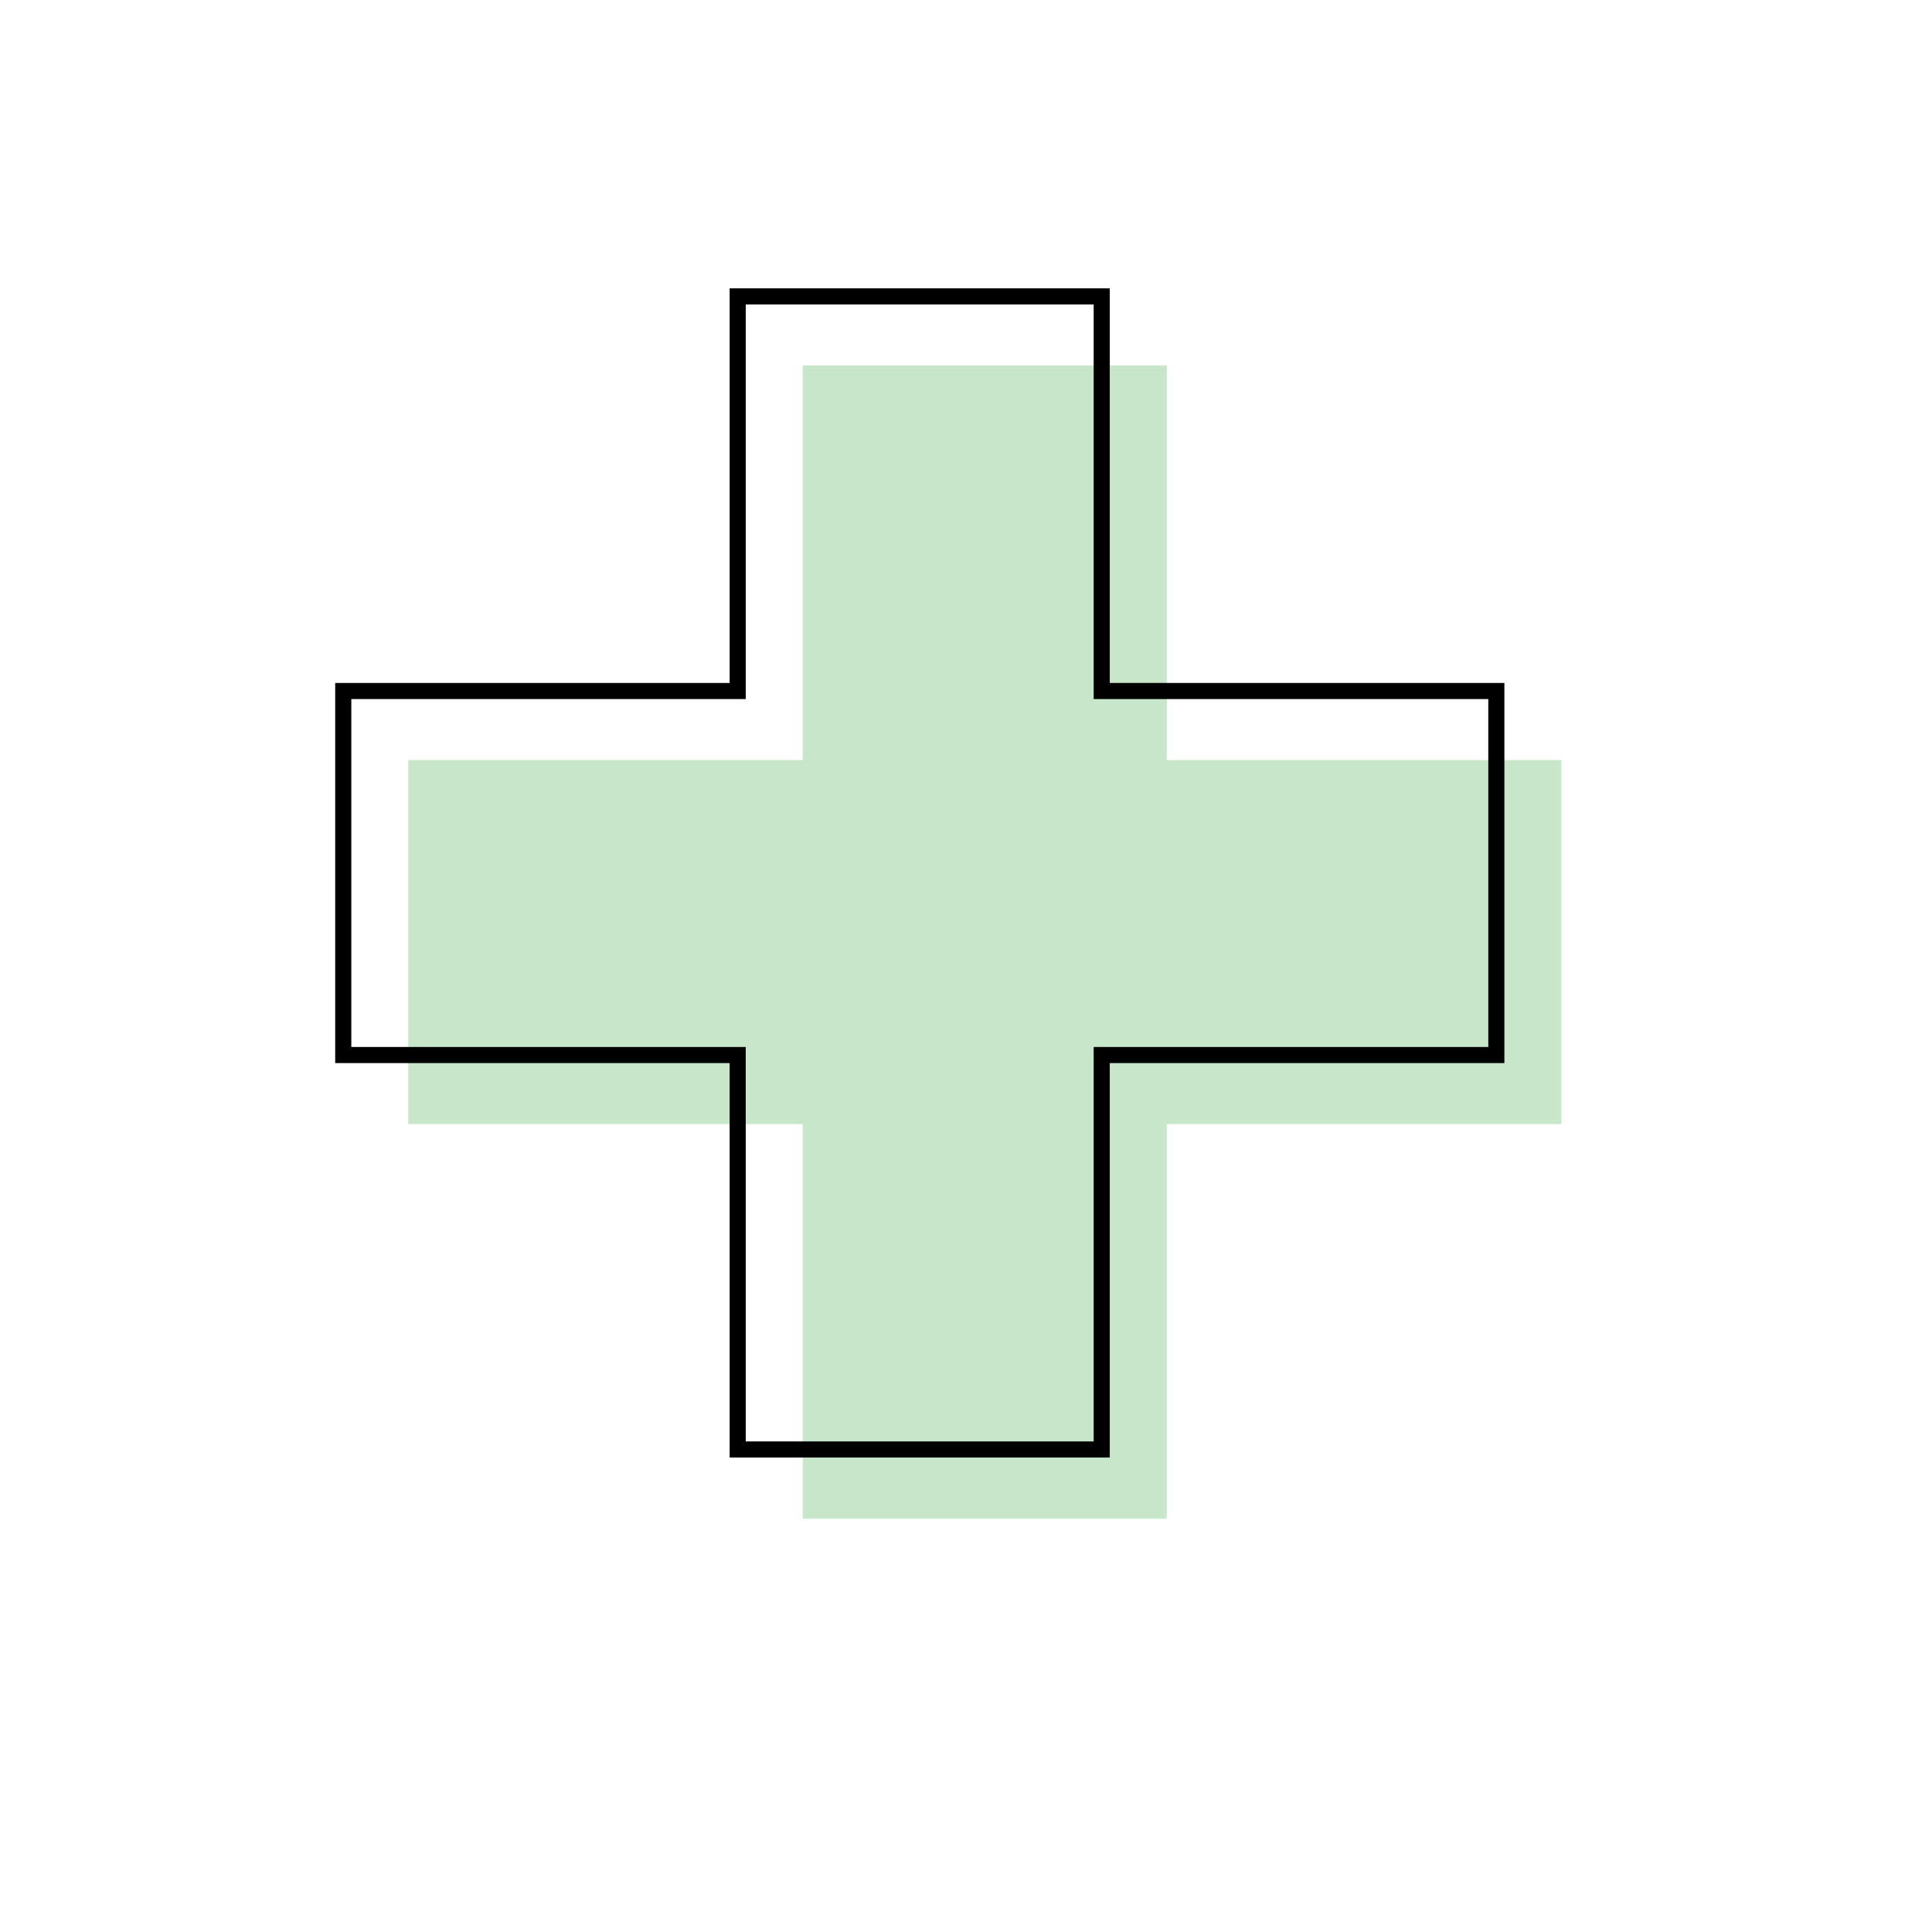
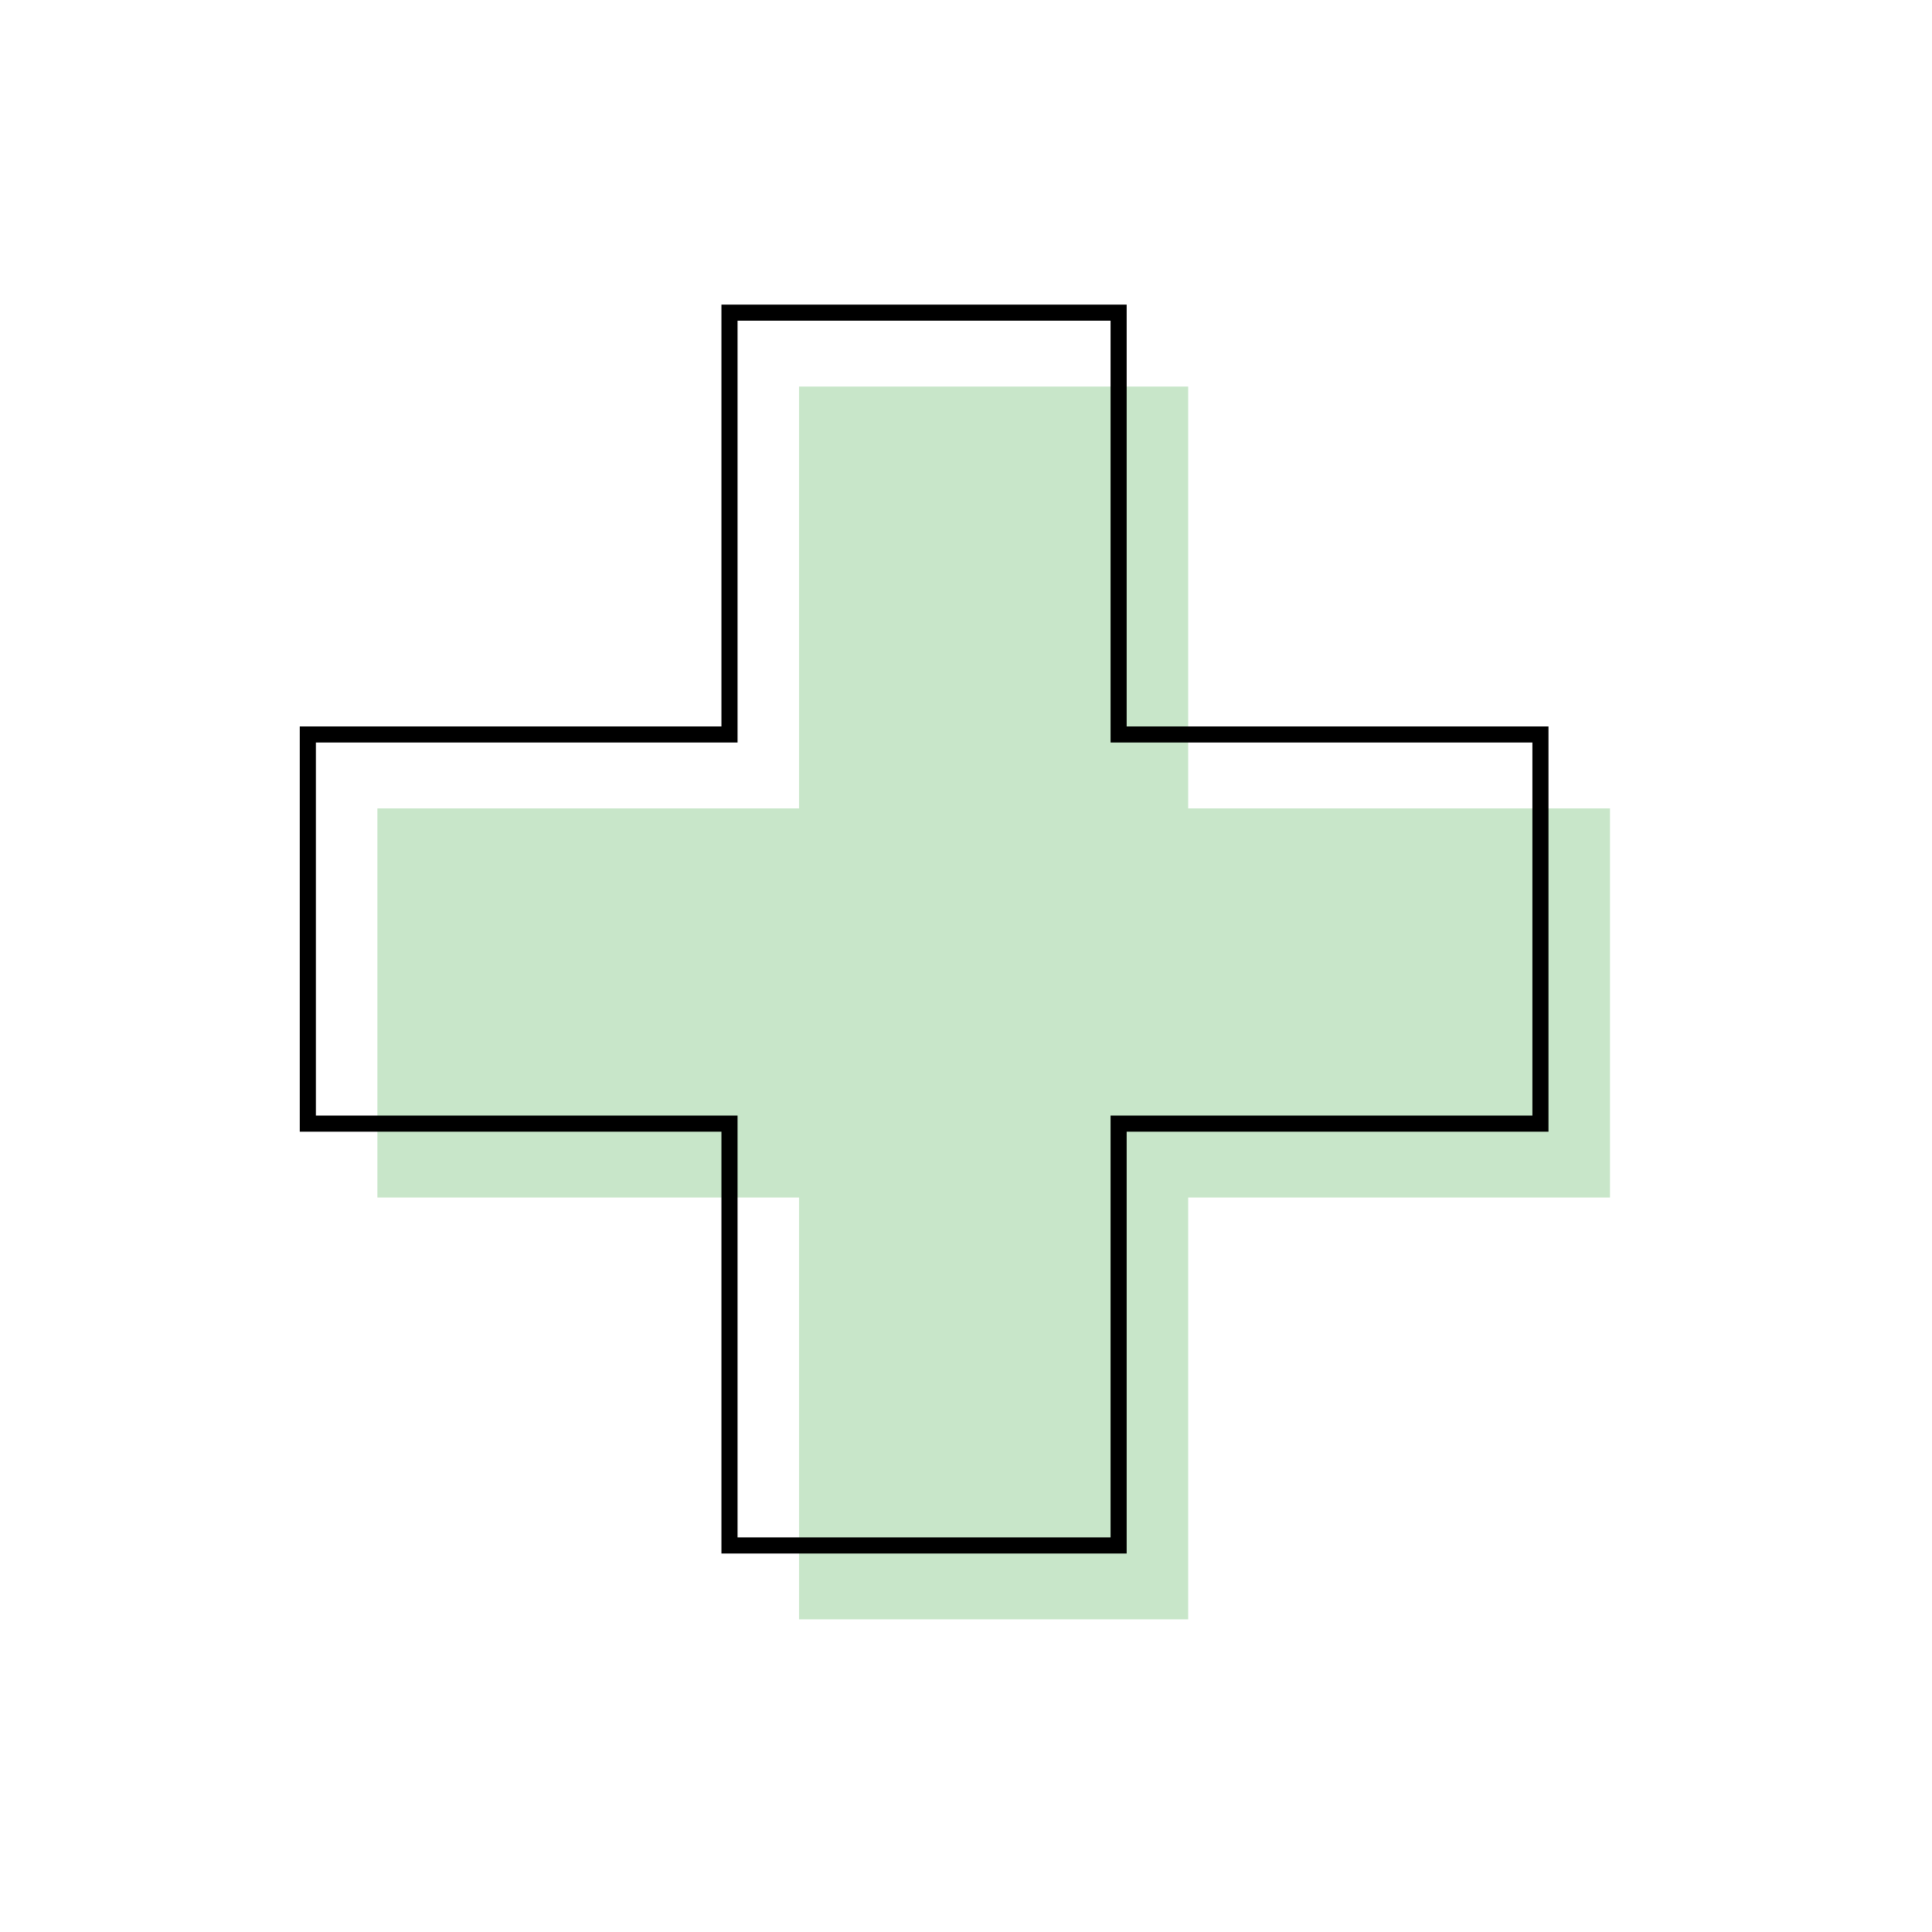
<svg xmlns="http://www.w3.org/2000/svg" id="图层_1" data-name="图层 1" viewBox="0 0 120 120">
  <defs>
    <style>.cls-1{fill:#c8e6c9;}.cls-2{fill:none;stroke:#000;stroke-miterlimit:10;}</style>
  </defs>
-   <polygon class="cls-1" points="96.98 69.82 72.47 69.82 72.47 94.33 49.86 94.33 49.86 69.82 25.36 69.82 25.36 47.21 49.86 47.21 49.86 22.7 72.47 22.7 72.47 47.21 96.98 47.21 96.98 69.82" />
-   <polygon class="cls-2" points="92.94 65.53 68.43 65.53 68.43 90.03 45.82 90.03 45.82 65.53 21.32 65.53 21.32 42.92 45.82 42.92 45.82 18.41 68.43 18.41 68.43 42.92 92.94 42.92 92.94 65.53" />
+   <polygon class="cls-1" points="100 74.38 73.8 74.38 73.8 100.58 49.63 100.58 49.63 74.38 23.44 74.38 23.44 50.21 49.63 50.21 49.63 24.01 73.8 24.01 73.8 50.21 100 50.21 100 74.38" />
+   <polygon class="cls-2" points="95.68 69.79 69.48 69.79 69.48 95.99 45.31 95.99 45.31 69.79 19.12 69.79 19.12 45.62 45.31 45.62 45.31 19.42 69.48 19.42 69.48 45.62 95.68 45.62 95.68 69.79" />
</svg>
